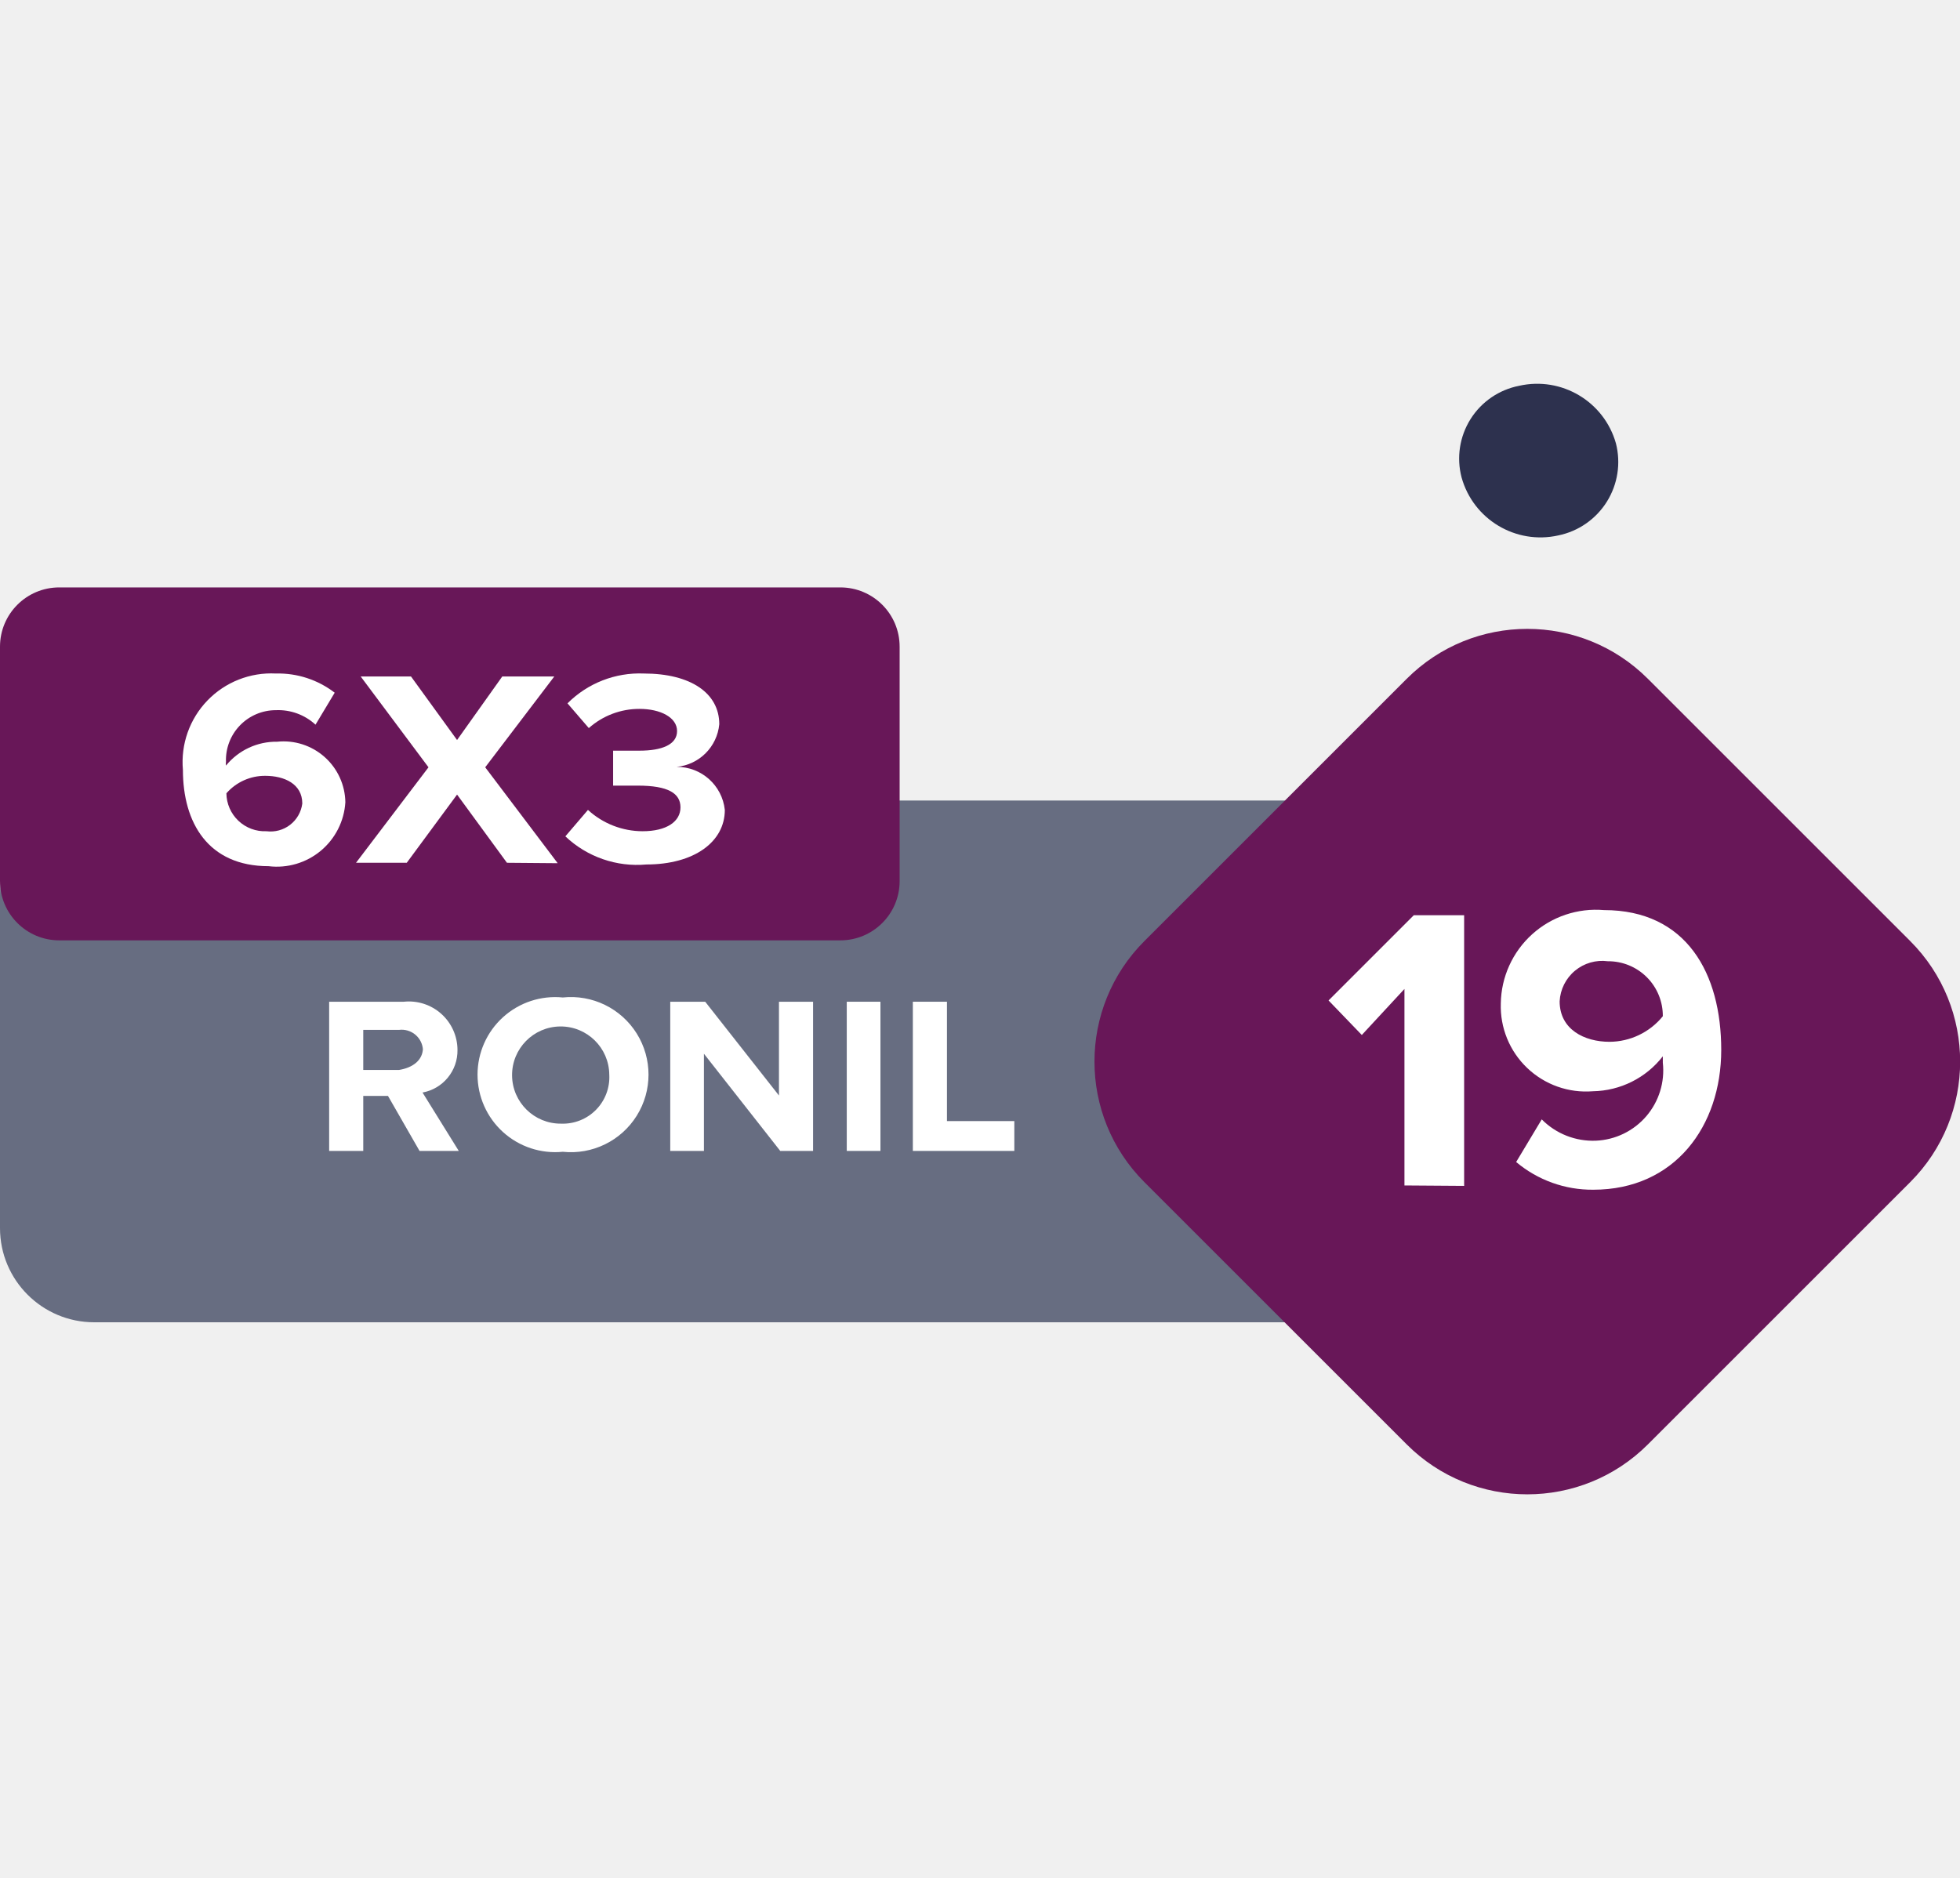
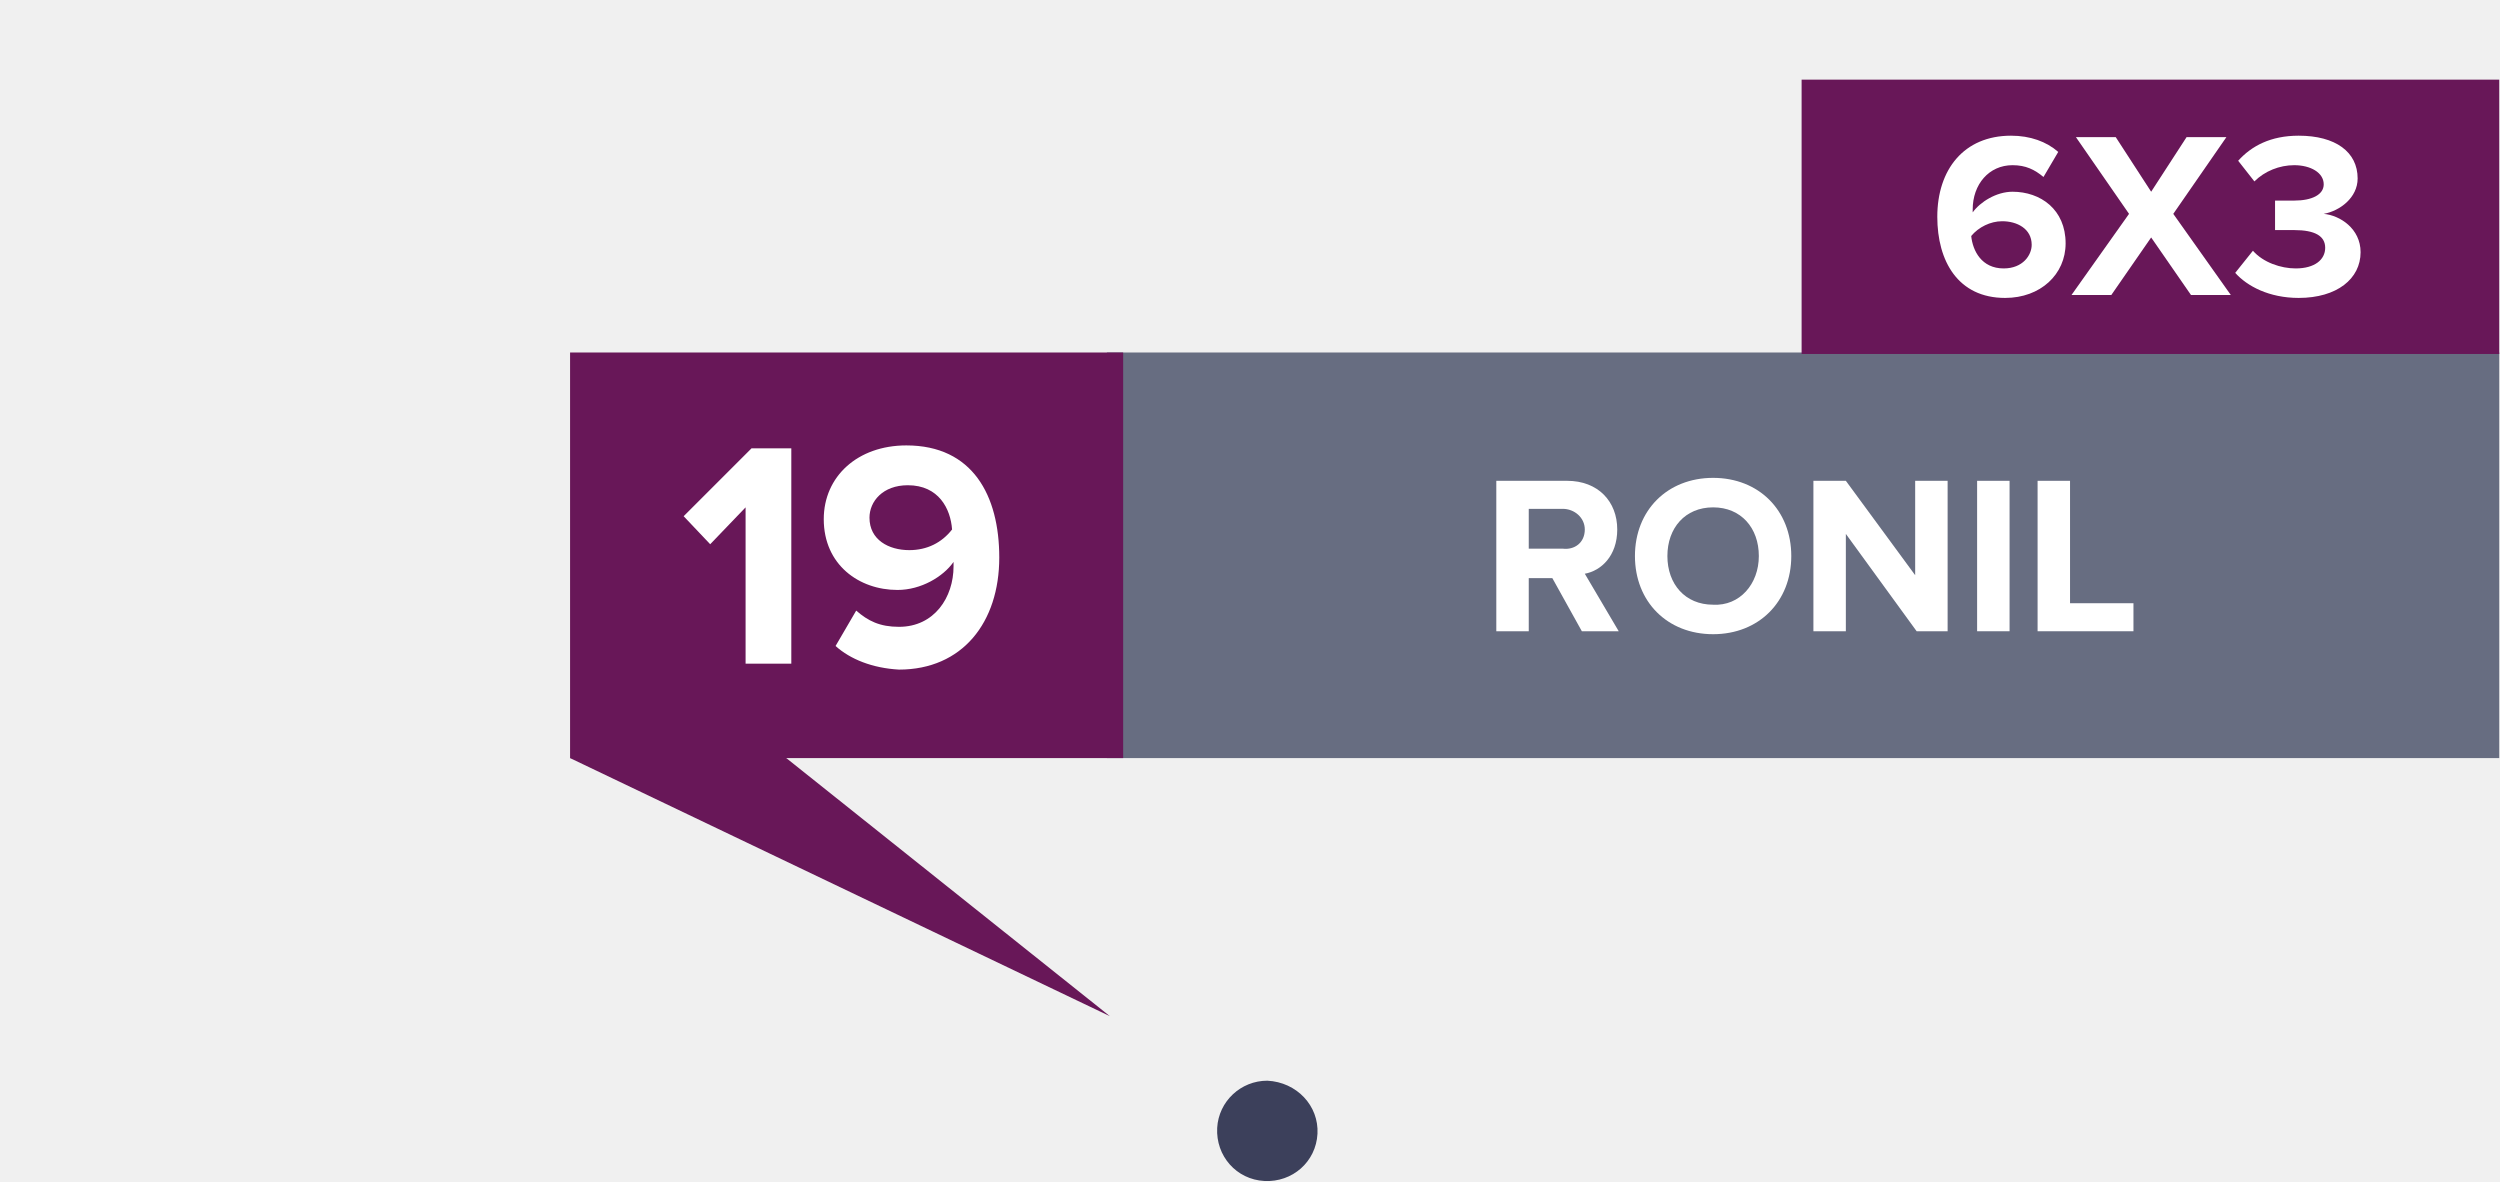
- <svg xmlns="http://www.w3.org/2000/svg" width="100" height="95.826" viewBox="0 0 45.97 26.05">
-   <defs>
-     <style>.cls-1{fill:none;}.cls-2{fill:#676d81;}.cls-3{fill:#fff;}.cls-4{fill:#681758;}.cls-5{fill:#2d314e;}.cls-6{clip-path:url(#clip-path);}</style>
-     <clipPath id="clip-path">
-       <rect class="cls-1" x="4.05" y="6.42" width="13" height="5" />
-     </clipPath>
-   </defs>
-   <g id="Layer_2" data-name="Layer 2">
-     <g id="Layer_1-2" data-name="Layer 1">
-       <rect class="cls-2" y="9.78" width="36.25" height="12.24" rx="2.21" />
-       <path class="cls-3" d="M9.84,18,9.1,16.71H8.52V18h-.8v-3.5H9.47a1.14,1.14,0,0,1,1.26,1.13,1,1,0,0,1-.82,1L10.76,18Zm.08-2.37a.5.5,0,0,0-.56-.47H8.52v.94h.84C9.67,16.05,9.92,15.88,9.92,15.58Z" />
-       <path class="cls-3" d="M11.2,16.21a1.82,1.82,0,0,1,2-1.81,1.82,1.82,0,1,1,0,3.62A1.82,1.82,0,0,1,11.2,16.21Zm3.09,0a1.14,1.14,0,1,0-1.13,1.15A1.09,1.09,0,0,0,14.29,16.21Z" />
-       <path class="cls-3" d="M18.3,18l-1.79-2.28V18h-.79v-3.5h.82l1.73,2.2v-2.2h.8V18Z" />
-       <path class="cls-3" d="M19.86,18v-3.5h.79V18Z" />
-       <path class="cls-3" d="M21.41,18v-3.5h.8V17.3h1.58V18Z" />
-       <rect class="cls-4" x="27.47" y="7.55" width="16.7" height="16.7" rx="4" transform="translate(-0.75 29.99) rotate(-45)" />
-       <path class="cls-3" d="M32.94,18.81V14.2l-1,1.08-.78-.81,2-2h1.18v6.35Z" />
-       <path class="cls-3" d="M35.56,18.26l.6-1a1.69,1.69,0,0,0,1.27.5A1.65,1.65,0,0,0,39,15.93v-.15a2.12,2.12,0,0,1-1.64.82,2,2,0,0,1-2.16-2.06,2.23,2.23,0,0,1,2.42-2.19c1.94,0,2.75,1.49,2.75,3.28s-1.09,3.28-3,3.28A2.77,2.77,0,0,1,35.56,18.26ZM39,14.84a1.28,1.28,0,0,0-1.29-1.29,1,1,0,0,0-1.13.94c0,.66.58.95,1.17.95A1.62,1.62,0,0,0,39,14.84Z" />
-       <path class="cls-5" d="M34.28,2.2A1.74,1.74,0,0,1,35.63.05,1.92,1.92,0,0,1,37.9,1.4a1.76,1.76,0,0,1-1.35,2.16A1.92,1.92,0,0,1,34.28,2.2" />
-       <rect class="cls-4" y="4.78" width="21.1" height="8.28" rx="1.39" />
-       <g class="cls-6">
-         <path class="cls-3" d="M4.29,9.06A2.08,2.08,0,0,1,6.47,6.8a2.17,2.17,0,0,1,1.38.45L7.4,8a1.29,1.29,0,0,0-.93-.34A1.17,1.17,0,0,0,5.3,8.87a.28.28,0,0,0,0,.09,1.52,1.52,0,0,1,1.2-.56,1.45,1.45,0,0,1,1.6,1.42,1.61,1.61,0,0,1-1.8,1.5C4.88,11.32,4.29,10.3,4.29,9.06Zm2.8.79c0-.46-.42-.65-.87-.65a1.2,1.2,0,0,0-.91.41.9.9,0,0,0,.94.89A.75.75,0,0,0,7.09,9.85Z" />
-         <path class="cls-3" d="M11.89,11.24l-1.17-1.6-1.18,1.6H8.35L10.05,9,8.46,6.87H9.64l1.08,1.49,1.06-1.49H13L11.38,9l1.7,2.25Z" />
-         <path class="cls-3" d="M13.26,10.62l.53-.62a1.9,1.9,0,0,0,1.28.5c.57,0,.89-.23.89-.56s-.29-.51-1-.51l-.58,0V8.61H15c.52,0,.88-.14.88-.46s-.39-.52-.88-.52a1.78,1.78,0,0,0-1.19.45l-.5-.58a2.39,2.39,0,0,1,1.79-.7c1.1,0,1.77.46,1.77,1.19a1.11,1.11,0,0,1-1,1A1.13,1.13,0,0,1,17,10c0,.75-.72,1.28-1.84,1.28A2.44,2.44,0,0,1,13.26,10.62Z" />
+ <svg xmlns="http://www.w3.org/2000/svg" version="1.1" id="Layer_1" width="169.418" height="80.059" x="0px" y="0px" viewBox="0 0 169.4 80.1" style="enable-background:new 0 0 169.4 80.1;" xml:space="preserve">
+   <style type="text/css">
+ 	.st0{opacity:0.92;fill:#2D314E;enable-background:new    ;}
+ 	.st1{fill:none;}
+ 	.st2{fill:#676D81;}
+ 	.st3{fill:#681758;}
+ 	.st4{fill:#FFFFFF;}
+ </style>
+   <g id="_24_julho_novo" transform="translate(200.275 451.873)">
+     <path id="Path_11" class="st0" d="M-111-375c-0.1,1.9-1.7,3.3-3.6,3.2s-3.3-1.7-3.2-3.6c0.1-1.8,1.6-3.2,3.4-3.2   C-112.4-378.5-110.9-376.9-111-375z" />
+   </g>
+   <g id="ronil" transform="translate(-470.926 -104.601)">
+     <g id="Group_66" transform="translate(-445.705 -152.518)">
+       <rect id="Rectangle_41" x="916.7" y="263" class="st1" width="60.8" height="56" />
+     </g>
+   </g>
+   <g>
+     <g id="Layer_2_1_">
+       <g id="Layer_1-2">
+         <g>
+           <rect x="75" y="23.9" class="st2" width="94.4" height="27.5" />
+         </g>
+         <rect x="38.6" y="23.9" class="st3" width="37.5" height="27.5" />
+         <g>
+           <rect x="122.1" y="5.4" class="st3" width="47.3" height="18.6" />
+         </g>
+       </g>
+     </g>
+     <g>
+       <g>
+         <path class="st4" d="M107.2,42.8l-2-3.6h-1.6v3.6h-2.2V32.6h4.8c2.1,0,3.4,1.4,3.4,3.3c0,1.8-1.1,2.8-2.2,3l2.3,3.9H107.2z      M107.4,35.9c0-0.8-0.7-1.4-1.5-1.4h-2.3v2.7h2.3C106.7,37.3,107.4,36.8,107.4,35.9z" />
+         <path class="st4" d="M110.8,37.7c0-3.1,2.2-5.3,5.3-5.3c3.1,0,5.3,2.2,5.3,5.3s-2.2,5.3-5.3,5.3S110.8,40.8,110.8,37.7z      M119.2,37.7c0-1.9-1.2-3.3-3.1-3.3c-1.9,0-3.1,1.4-3.1,3.3c0,1.9,1.2,3.3,3.1,3.3C117.9,41.1,119.2,39.6,119.2,37.7z" />
+         <path class="st4" d="M129.9,42.8l-4.8-6.6v6.6h-2.2V32.6h2.2l4.7,6.4v-6.4h2.2v10.2H129.9z" />
+         <path class="st4" d="M134,42.8V32.6h2.2v10.2H134z" />
+         <path class="st4" d="M138.1,42.8V32.6h2.2v8.3h4.3v1.9H138.1z" />
+       </g>
+       <g>
+         <path class="st4" d="M50.5,45V34.4l-2.4,2.5L46.3,35l4.6-4.6h2.7V45H50.5z" />
+         <path class="st4" d="M56.6,43.8l1.4-2.4c0.8,0.7,1.6,1.1,2.9,1.1c2.4,0,3.7-2,3.7-4.1c0-0.1,0-0.2,0-0.3c-0.7,1-2.2,1.9-3.8,1.9     c-2.6,0-5-1.7-5-4.8c0-2.9,2.3-5,5.6-5c4.5,0,6.3,3.4,6.3,7.6c0,4.4-2.5,7.6-6.8,7.6C59.1,45.3,57.6,44.7,56.6,43.8z M64.5,35.9     c-0.1-1.4-0.9-3-3-3c-1.7,0-2.6,1.1-2.6,2.2c0,1.5,1.3,2.2,2.7,2.2C62.8,37.3,63.8,36.8,64.5,35.9z" />
+       </g>
+       <g>
+         <path class="st4" d="M131.3,14.7c0-3.2,1.8-5.5,5-5.5c1.3,0,2.4,0.4,3.2,1.1l-1,1.7c-0.6-0.5-1.2-0.8-2.1-0.8     c-1.6,0-2.7,1.3-2.7,3c0,0.1,0,0.1,0,0.2c0.5-0.7,1.6-1.4,2.7-1.4c1.9,0,3.6,1.2,3.6,3.5c0,2.1-1.7,3.7-4.1,3.7     C132.7,20.2,131.3,17.7,131.3,14.7z M137.7,16.6c0-1.1-1-1.6-2-1.6c-0.8,0-1.6,0.4-2.1,1c0.1,1,0.7,2.2,2.2,2.2     C137.1,18.2,137.7,17.3,137.7,16.6z" />
+         <path class="st4" d="M148.5,20l-2.7-3.9l-2.7,3.9h-2.7l3.9-5.5l-3.6-5.2h2.7l2.4,3.7l2.4-3.7h2.7l-3.6,5.2l3.9,5.5H148.5z" />
+         <path class="st4" d="M151.5,18.5l1.2-1.5c0.7,0.8,1.9,1.2,2.9,1.2c1.3,0,2-0.6,2-1.4c0-0.8-0.7-1.2-2.1-1.2c-0.4,0-1.2,0-1.3,0     v-2c0.2,0,0.9,0,1.3,0c1.2,0,2-0.4,2-1.1c0-0.8-0.9-1.3-2-1.3c-1,0-2,0.4-2.7,1.1l-1.1-1.4c0.9-1,2.2-1.7,4.1-1.7     c2.5,0,4,1.1,4,2.9c0,1.3-1.2,2.2-2.3,2.4c1.1,0.1,2.5,1,2.5,2.6c0,1.8-1.6,3.1-4.2,3.1C153.8,20.2,152.3,19.4,151.5,18.5z" />
      </g>
    </g>
  </g>
+   <polygon class="st3" points="38.6,51.4 75.2,68.9 50,48.8 " />
</svg>
